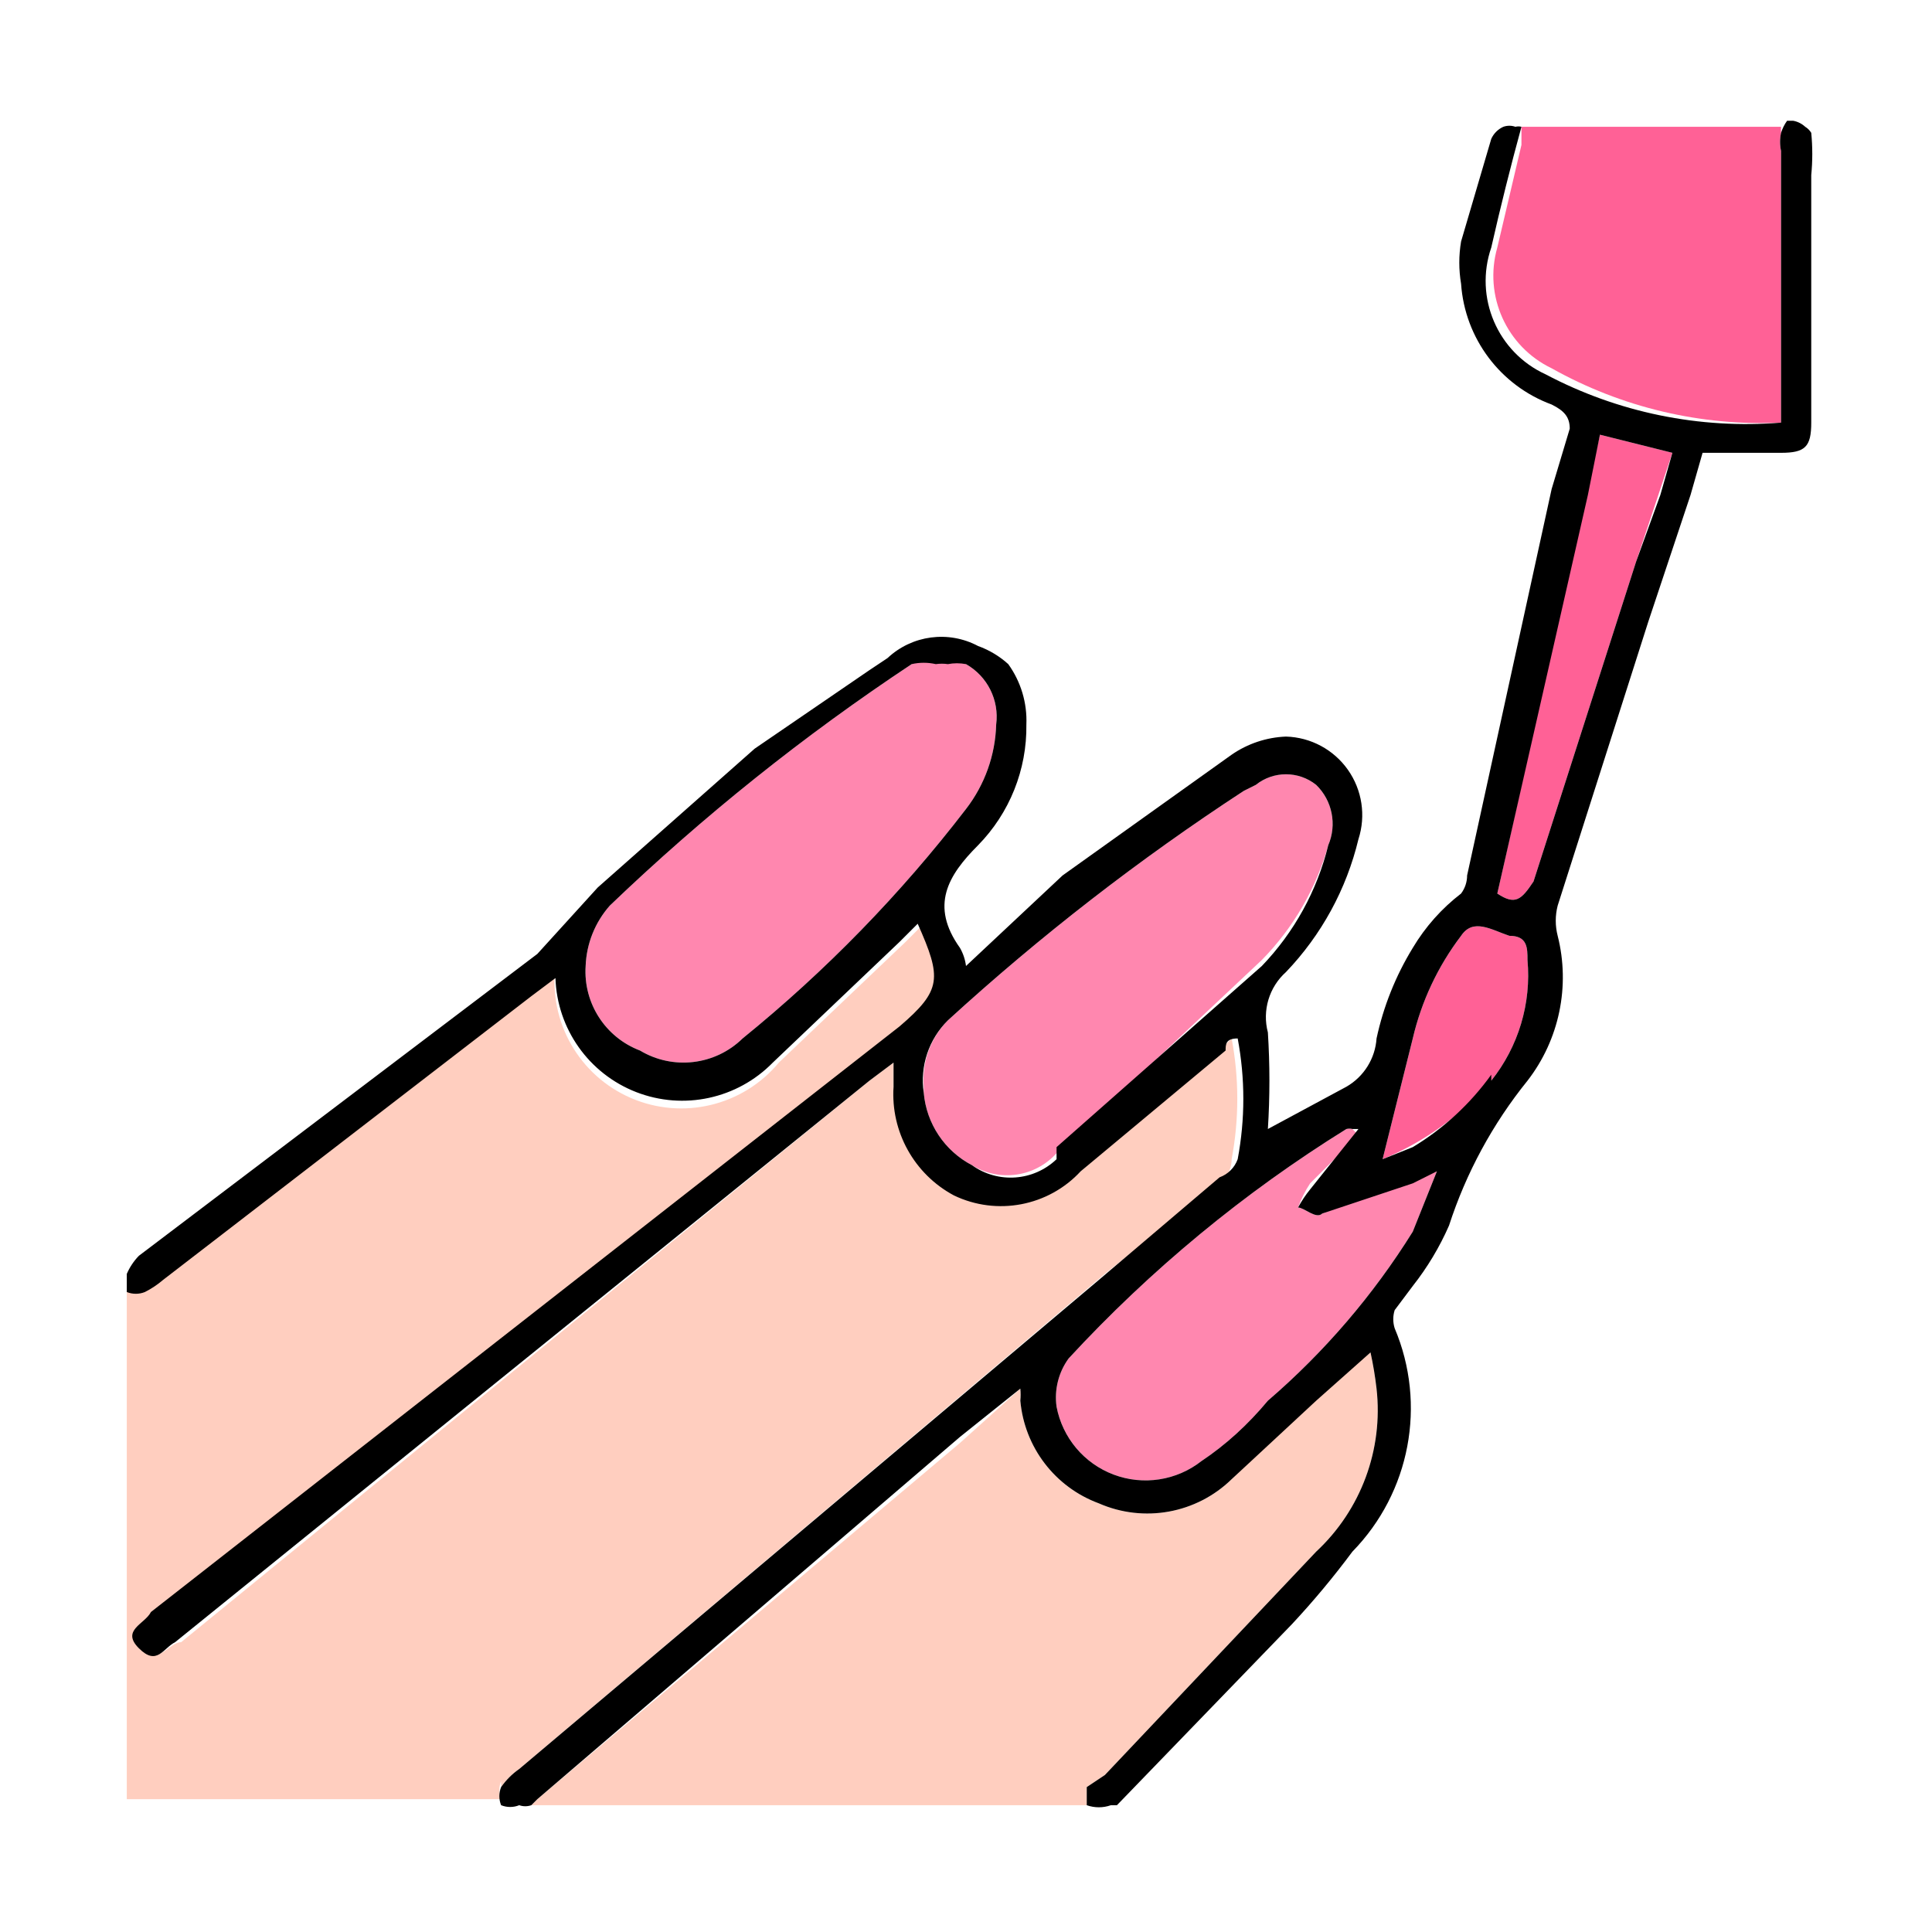
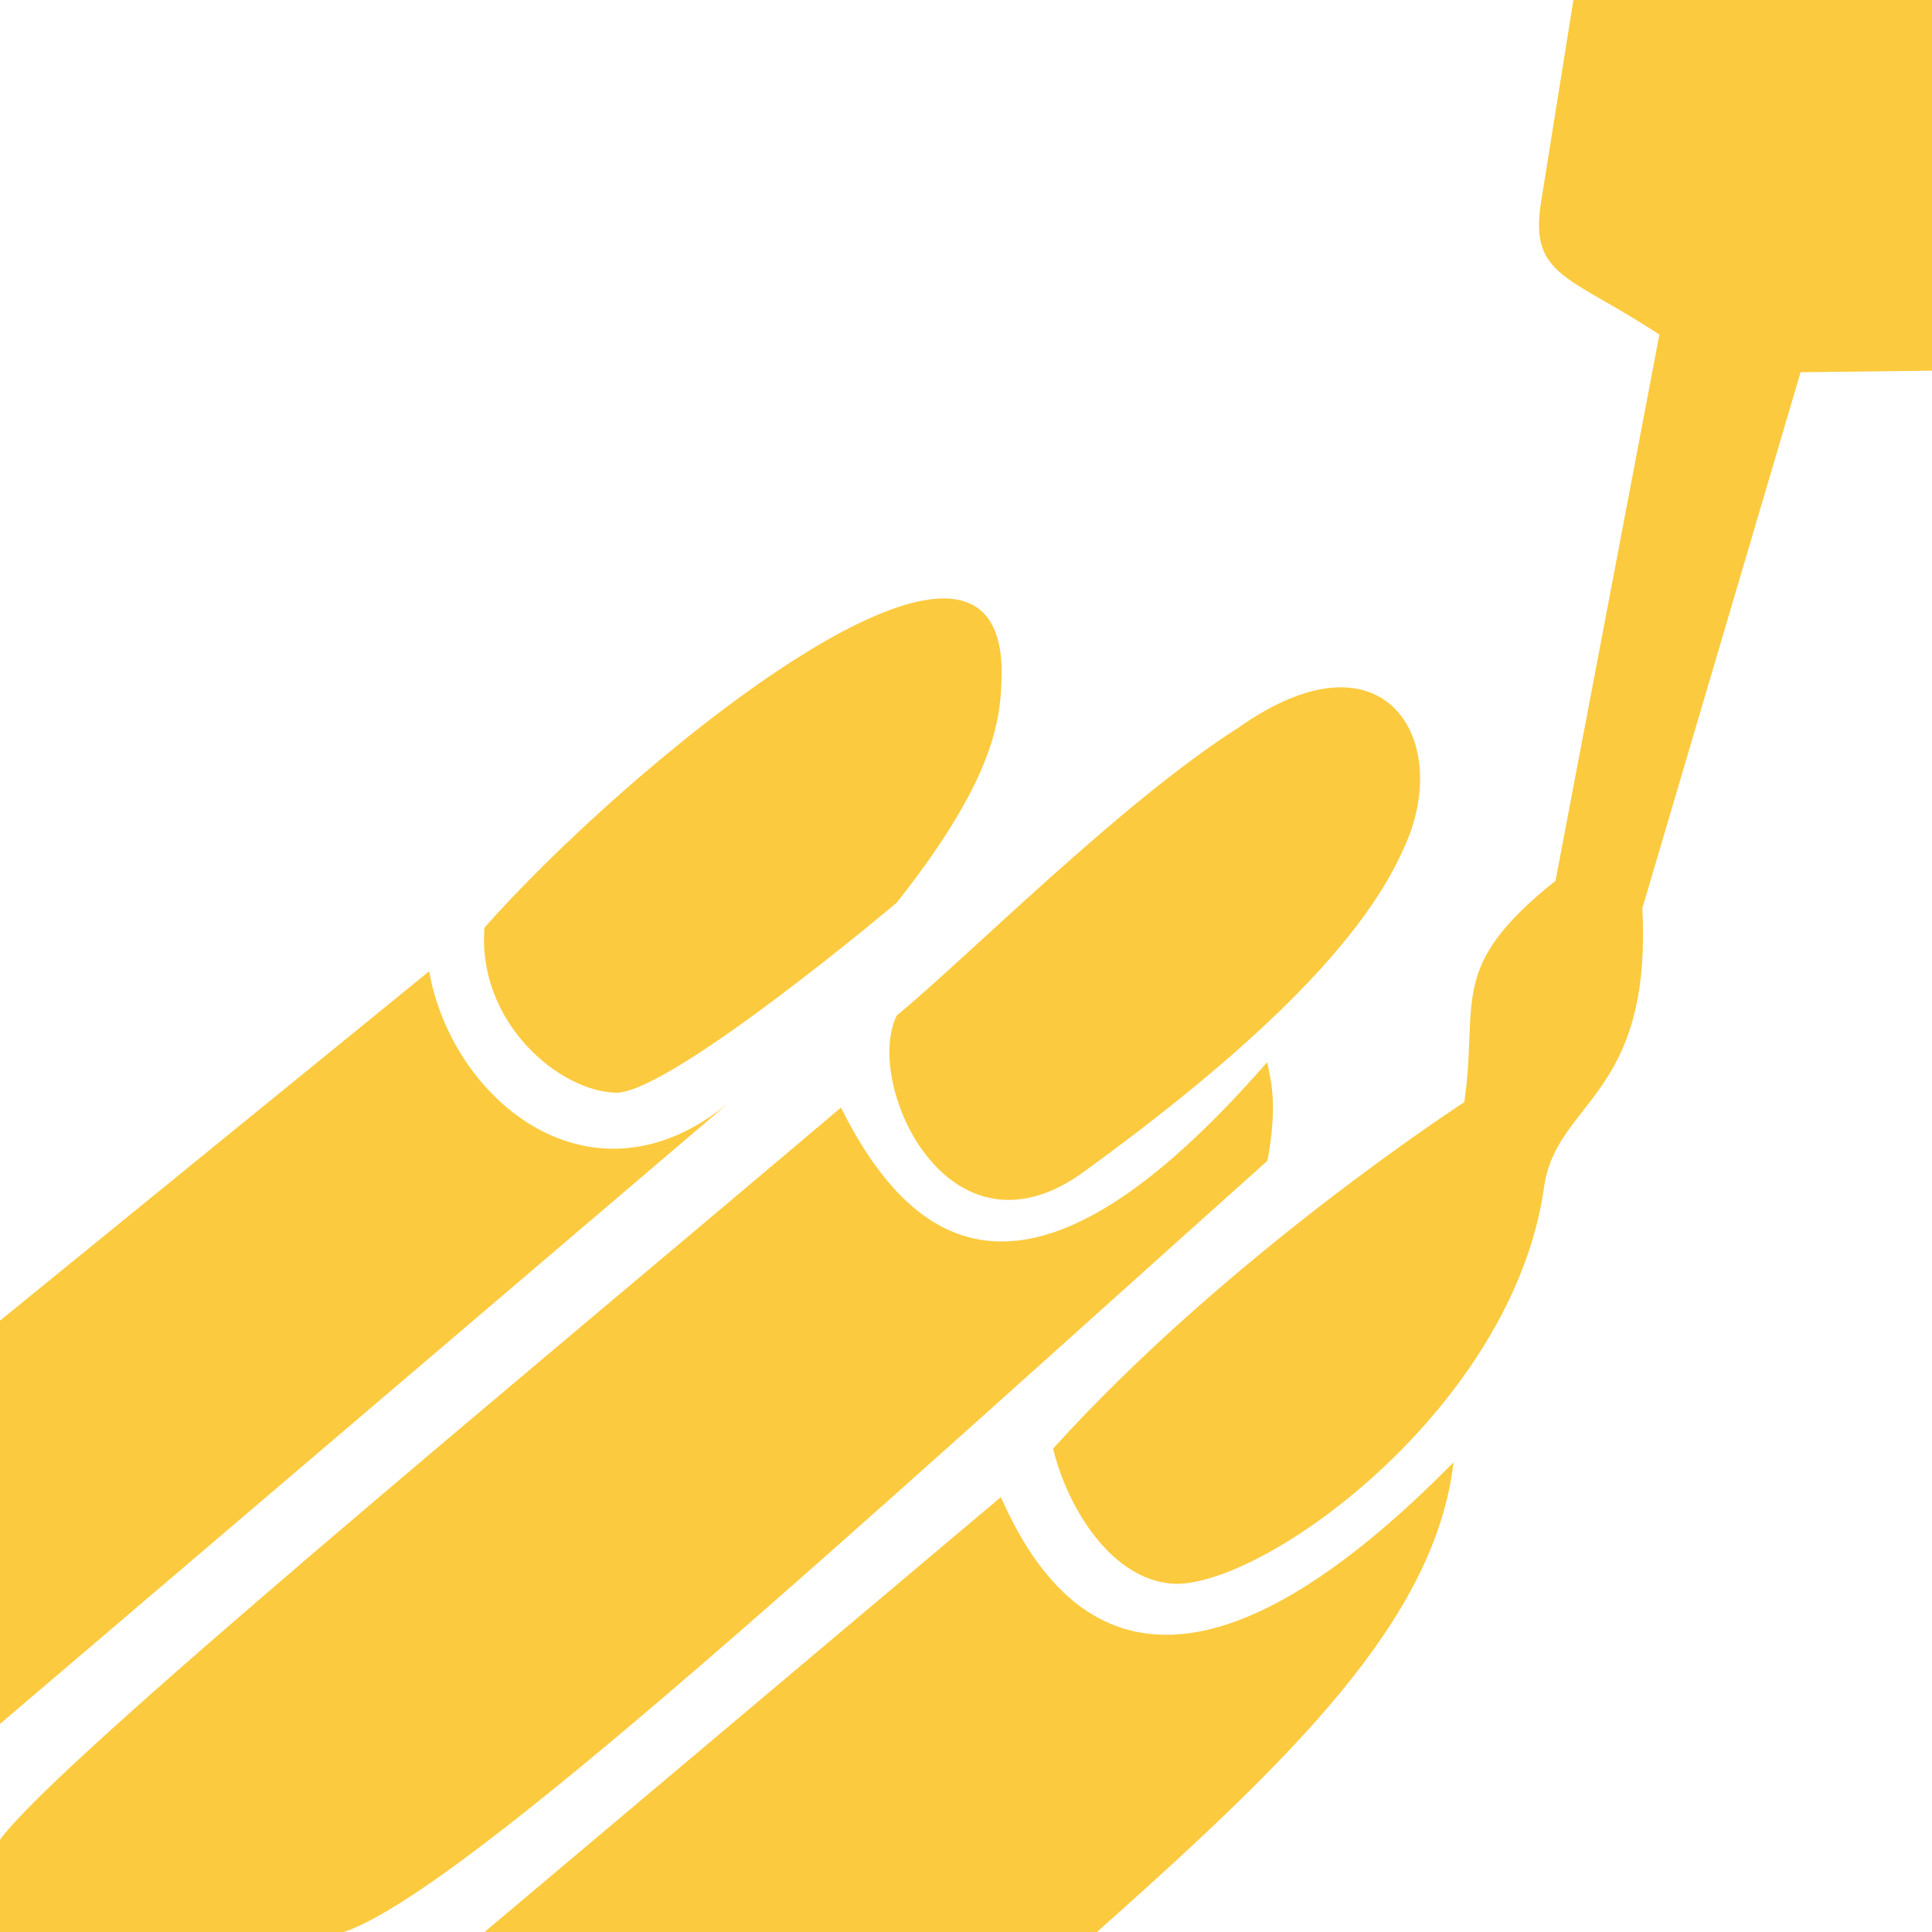
- <svg xmlns="http://www.w3.org/2000/svg" viewBox="0 0 32 32">
-   <path d="m18 29.6.3-.2 3.5-3.7a3.2 3.2 0 0 0 1-2.7 6 6 0 0 0-.1-.6l-1 .8-1.3 1.3a2 2 0 0 1-2.2.4 2 2 0 0 1-1.3-1.7 1 1 0 0 0 0-.2l-1 .9-7 5.9-.1.1H18v-.3zM8.3 29.6a1.2 1.2 0 0 1 .3-.3l9.7-8.2 2-1.6a.5.5 0 0 0 .1-.3 5.4 5.4 0 0 0 0-2l-.1.1-2.4 2.1a1.8 1.8 0 0 1-2 .4 1.9 1.9 0 0 1-1.1-1.8v-.4l-.4.3L3 27.2c-.2 0-.4.4-.6.1s0-.4.2-.6L15 17c.7-.6.7-.8.3-1.7l-.3.3-2.1 2A2.1 2.1 0 0 1 9.2 16l-.4.3-6 4.7a1.5 1.5 0 0 1-.4.3.4.4 0 0 1-.3 0v8.5h6.2a.4.4 0 0 1 0-.3z" fill="#ffcebf" />
-   <path d="m25.2 2.4-.4 1.7a1.7 1.7 0 0 0 .9 2 7.1 7.1 0 0 0 3.8.9V2.5a.7.7 0 0 1 0-.3.7.7 0 0 1 0-.1h-4.3v.3z" fill="#ff6196" />
-   <g fill="#ff87af">
-     <path d="M16.5 12a2.4 2.4 0 0 1-.5 1.4 22.7 22.7 0 0 1-3.7 3.8 1.4 1.4 0 0 1-1.7.2 1.4 1.4 0 0 1-.9-1.4 1.6 1.6 0 0 1 .4-1 35.8 35.8 0 0 1 5-4 .7.7 0 0 1 .9 0 1 1 0 0 1 .5 1zM15.3 18a1.4 1.4 0 0 1 .4-1.1 38.3 38.3 0 0 1 4.9-3.8l.2-.1a.8.8 0 0 1 1 0 .9.9 0 0 1 .2 1 4.4 4.4 0 0 1-1.1 1.9l-3.4 3.2a1.1 1.1 0 0 1-1.4.2 1.5 1.5 0 0 1-.8-1.2zM22.5 18.8l-.8.8a1.9 1.9 0 0 0-.2.4c.1 0 .3.2.4.1l1.9-.7-.4 1a12.2 12.2 0 0 1-2.4 2.8q-.5.6-1.1 1a1.5 1.5 0 0 1-2.4-.9 1.1 1.1 0 0 1 .2-.8 22.2 22.2 0 0 1 4.6-3.8.2.2 0 0 1 .1 0z" />
-   </g>
-   <path d="m24.8 14.8 1.7-7.6 1.2.3-.6 1.8-1.7 5.3c-.2.3-.3.4-.6.2zM22.9 19.2l.5-2a4.5 4.5 0 0 1 .8-1.7c.2-.3.5-.1.8 0 .3 0 .3.2.3.4a2.8 2.8 0 0 1-.6 2 4.8 4.8 0 0 1-1.8 1.3z" fill="#ff6196" />
-   <path d="M30 2.9a3.6 3.6 0 0 0 0-.7.3.3 0 0 0-.1-.1.4.4 0 0 0-.2-.1h-.1a.7.7 0 0 0-.1.2.7.7 0 0 0 0 .3V7a7.1 7.1 0 0 1-3.9-.8 1.7 1.7 0 0 1-.9-2.1 46.6 46.6 0 0 1 .5-2 .2.2 0 0 0-.1 0 .3.3 0 0 0-.2 0 .4.4 0 0 0-.2.2L24.2 4a2.1 2.1 0 0 0 0 .7 2.3 2.3 0 0 0 1.5 2c.2.1.3.2.3.4l-.3 1-1.4 6.4a.5.5 0 0 1-.1.3 3.2 3.2 0 0 0-.8.9 4.8 4.8 0 0 0-.6 1.5 1 1 0 0 1-.5.8l-1.3.7a12.6 12.6 0 0 0 0-1.6 1 1 0 0 1 .3-1 4.8 4.8 0 0 0 1.2-2.2 1.3 1.3 0 0 0-1.2-1.7 1.7 1.7 0 0 0-.9.3l-2.8 2L16 16a.8.8 0 0 0-.1-.3c-.5-.7-.2-1.2.3-1.7a2.8 2.8 0 0 0 .8-2 1.6 1.6 0 0 0-.3-1 1.5 1.5 0 0 0-.5-.3 1.3 1.3 0 0 0-1.5.2l-.3.2-1.9 1.3-2.6 2.3-1 1.1-6.6 5a1 1 0 0 0-.2.3v.3a.4.4 0 0 0 .3 0 1.5 1.5 0 0 0 .3-.2l6.1-4.7.4-.3a2.1 2.1 0 0 0 3.6 1.4l2.1-2 .3-.3c.4.9.4 1.1-.3 1.7L2.5 26.7c-.1.2-.5.3-.2.6s.4 0 .6-.1l11.5-9.3.4-.3v.4a1.9 1.9 0 0 0 1 1.8 1.8 1.8 0 0 0 2.1-.4l2.4-2c0-.1 0-.2.2-.2a5.4 5.4 0 0 1 0 2 .5.5 0 0 1-.3.3l-2 1.7-9.6 8.1a1.2 1.2 0 0 0-.3.3.4.4 0 0 0 0 .3.4.4 0 0 0 .3 0 .3.3 0 0 0 .2 0l.1-.1 7-6 1-.8a1 1 0 0 1 0 .2 2 2 0 0 0 1.3 1.7 2 2 0 0 0 2.2-.4l1.4-1.3.9-.8a6 6 0 0 1 .1.6 3.2 3.2 0 0 1-1 2.7l-3.5 3.7-.3.2v.3a.6.6 0 0 0 .4 0h.1l2.9-3a14 14 0 0 0 1-1.2 3.4 3.4 0 0 0 .7-3.7.5.5 0 0 1 0-.3l.3-.4a4.6 4.6 0 0 0 .6-1 7.5 7.5 0 0 1 1.3-2.4 2.8 2.8 0 0 0 .5-2.4 1 1 0 0 1 0-.5l1.5-4.7.7-2.1.2-.7h1.3c.4 0 .5-.1.5-.5V3zM12.3 17.2a1.4 1.4 0 0 1-1.7.2 1.4 1.4 0 0 1-.9-1.4 1.6 1.6 0 0 1 .4-1 35.8 35.8 0 0 1 5-4 .9.9 0 0 1 .4 0 .7.7 0 0 1 .2 0 .8.8 0 0 1 .3 0 1 1 0 0 1 .5 1 2.4 2.4 0 0 1-.5 1.4 22.7 22.7 0 0 1-3.7 3.8zm5.2 2a1.1 1.1 0 0 1-1.4.1 1.5 1.5 0 0 1-.8-1.2 1.4 1.4 0 0 1 .4-1.2 38.3 38.3 0 0 1 4.9-3.8l.2-.1a.8.8 0 0 1 1 0 .9.9 0 0 1 .2 1 4.4 4.4 0 0 1-1.1 2L17.5 19zm5.9 1.2a12.2 12.2 0 0 1-2.4 2.8q-.5.6-1.1 1a1.5 1.5 0 0 1-2.4-.9 1.1 1.1 0 0 1 .2-.8 22.2 22.2 0 0 1 4.6-3.8.2.2 0 0 1 .1 0h.1l-.8 1a1.9 1.9 0 0 0-.2.3c.1 0 .3.2.4.1l1.5-.5.4-.2-.4 1zm1.3-2.6a4.4 4.4 0 0 1-1.3 1.2l-.5.2.5-2a4.5 4.5 0 0 1 .8-1.7c.2-.3.5-.1.8 0 .3 0 .3.2.3.4a2.8 2.8 0 0 1-.6 2zm2.4-8.5-1.7 5.3c-.2.3-.3.4-.6.2l1.5-6.6.2-1 1.2.3-.2.7z" />
+ <svg xmlns="http://www.w3.org/2000/svg" width="32" height="32" viewBox="0 0 512 512">
+   <path fill="#fcca3e" d="M128.392 245.844c-2 25.182 20.123 43.73 35.221 43.73c15.119-.705 74.002-50.326 74.002-50.326c27.694-35.025 27.814-50.599 27.814-62.84c-2.31-54.043-100.77 28.27-137.037 69.436zm243.565-20.918c13.365-28.286-4.616-59.703-43.728-32.108c-31.08 19.754-71.317 60.392-90.574 76.3c-8.932 18.041 13.71 67.551 49.59 41.41c42.41-30.812 73.38-59.785 84.712-85.602zm36.4-171.112L416.97 0H512v98.234l-34.827.416l-41.935 142.034c2.61 50.128-22.81 50.944-26.057 73.945c-8.161 57.81-72.81 105.112-97.527 105.112c-16.485-.478-28.536-19.372-32.584-35.836c46.48-51.41 108.984-91.811 108.984-91.811c3.903-27.037-4.675-35.645 24.173-58.684l27.528-144.738c-23.51-15.525-34.48-15.284-31.398-34.858zm-185.487 239.7c24.102 48.564 58.927 49.83 112.92-11.999c1.283 5.716 2.688 11.705.11 26.085C226.064 405.839 122.614 501.45 91.125 512H0v-24.44c14.82-20.552 136.448-120.871 222.87-194.046zm162.328 94.03c-4.945 42.036-43.27 78.82-94.482 124.456H128.412L265.24 396.745c23.62 53.755 65.574 45.968 119.959-9.201zM193.26 292.13L0 456.854v-106.87L113.73 257.4c6.084 34.461 43.355 64.806 79.53 34.732z" />
</svg>
